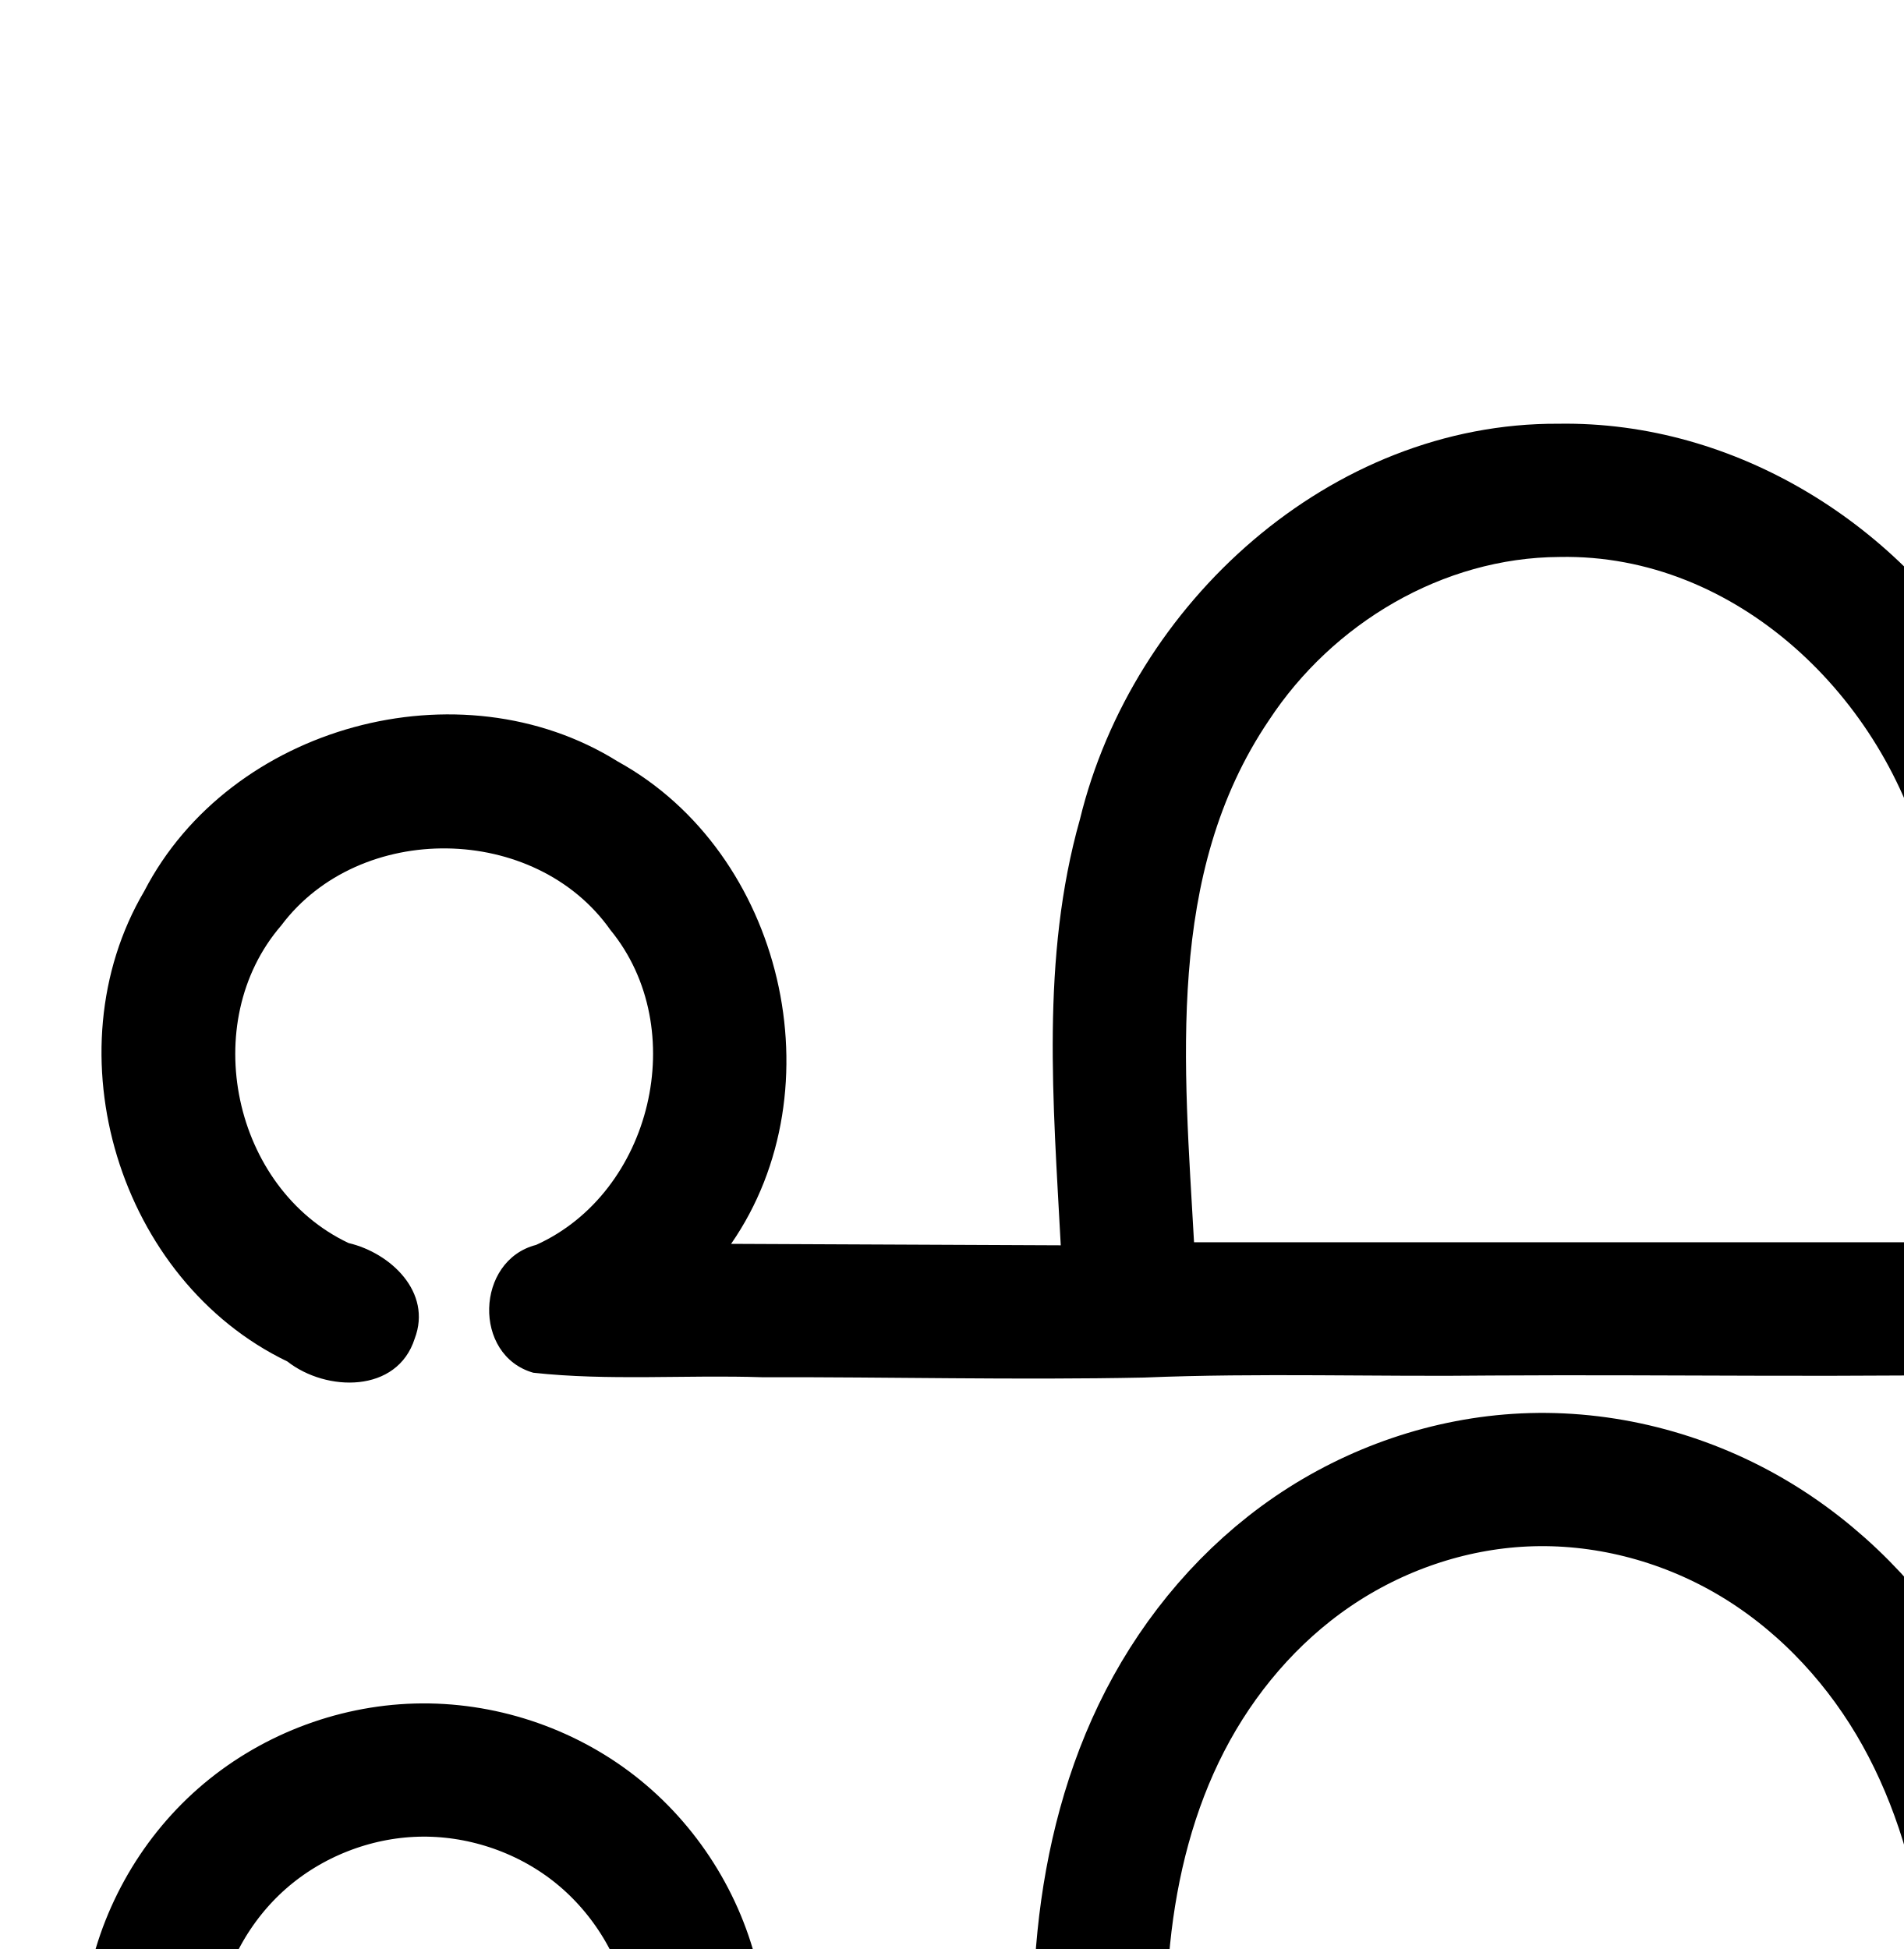
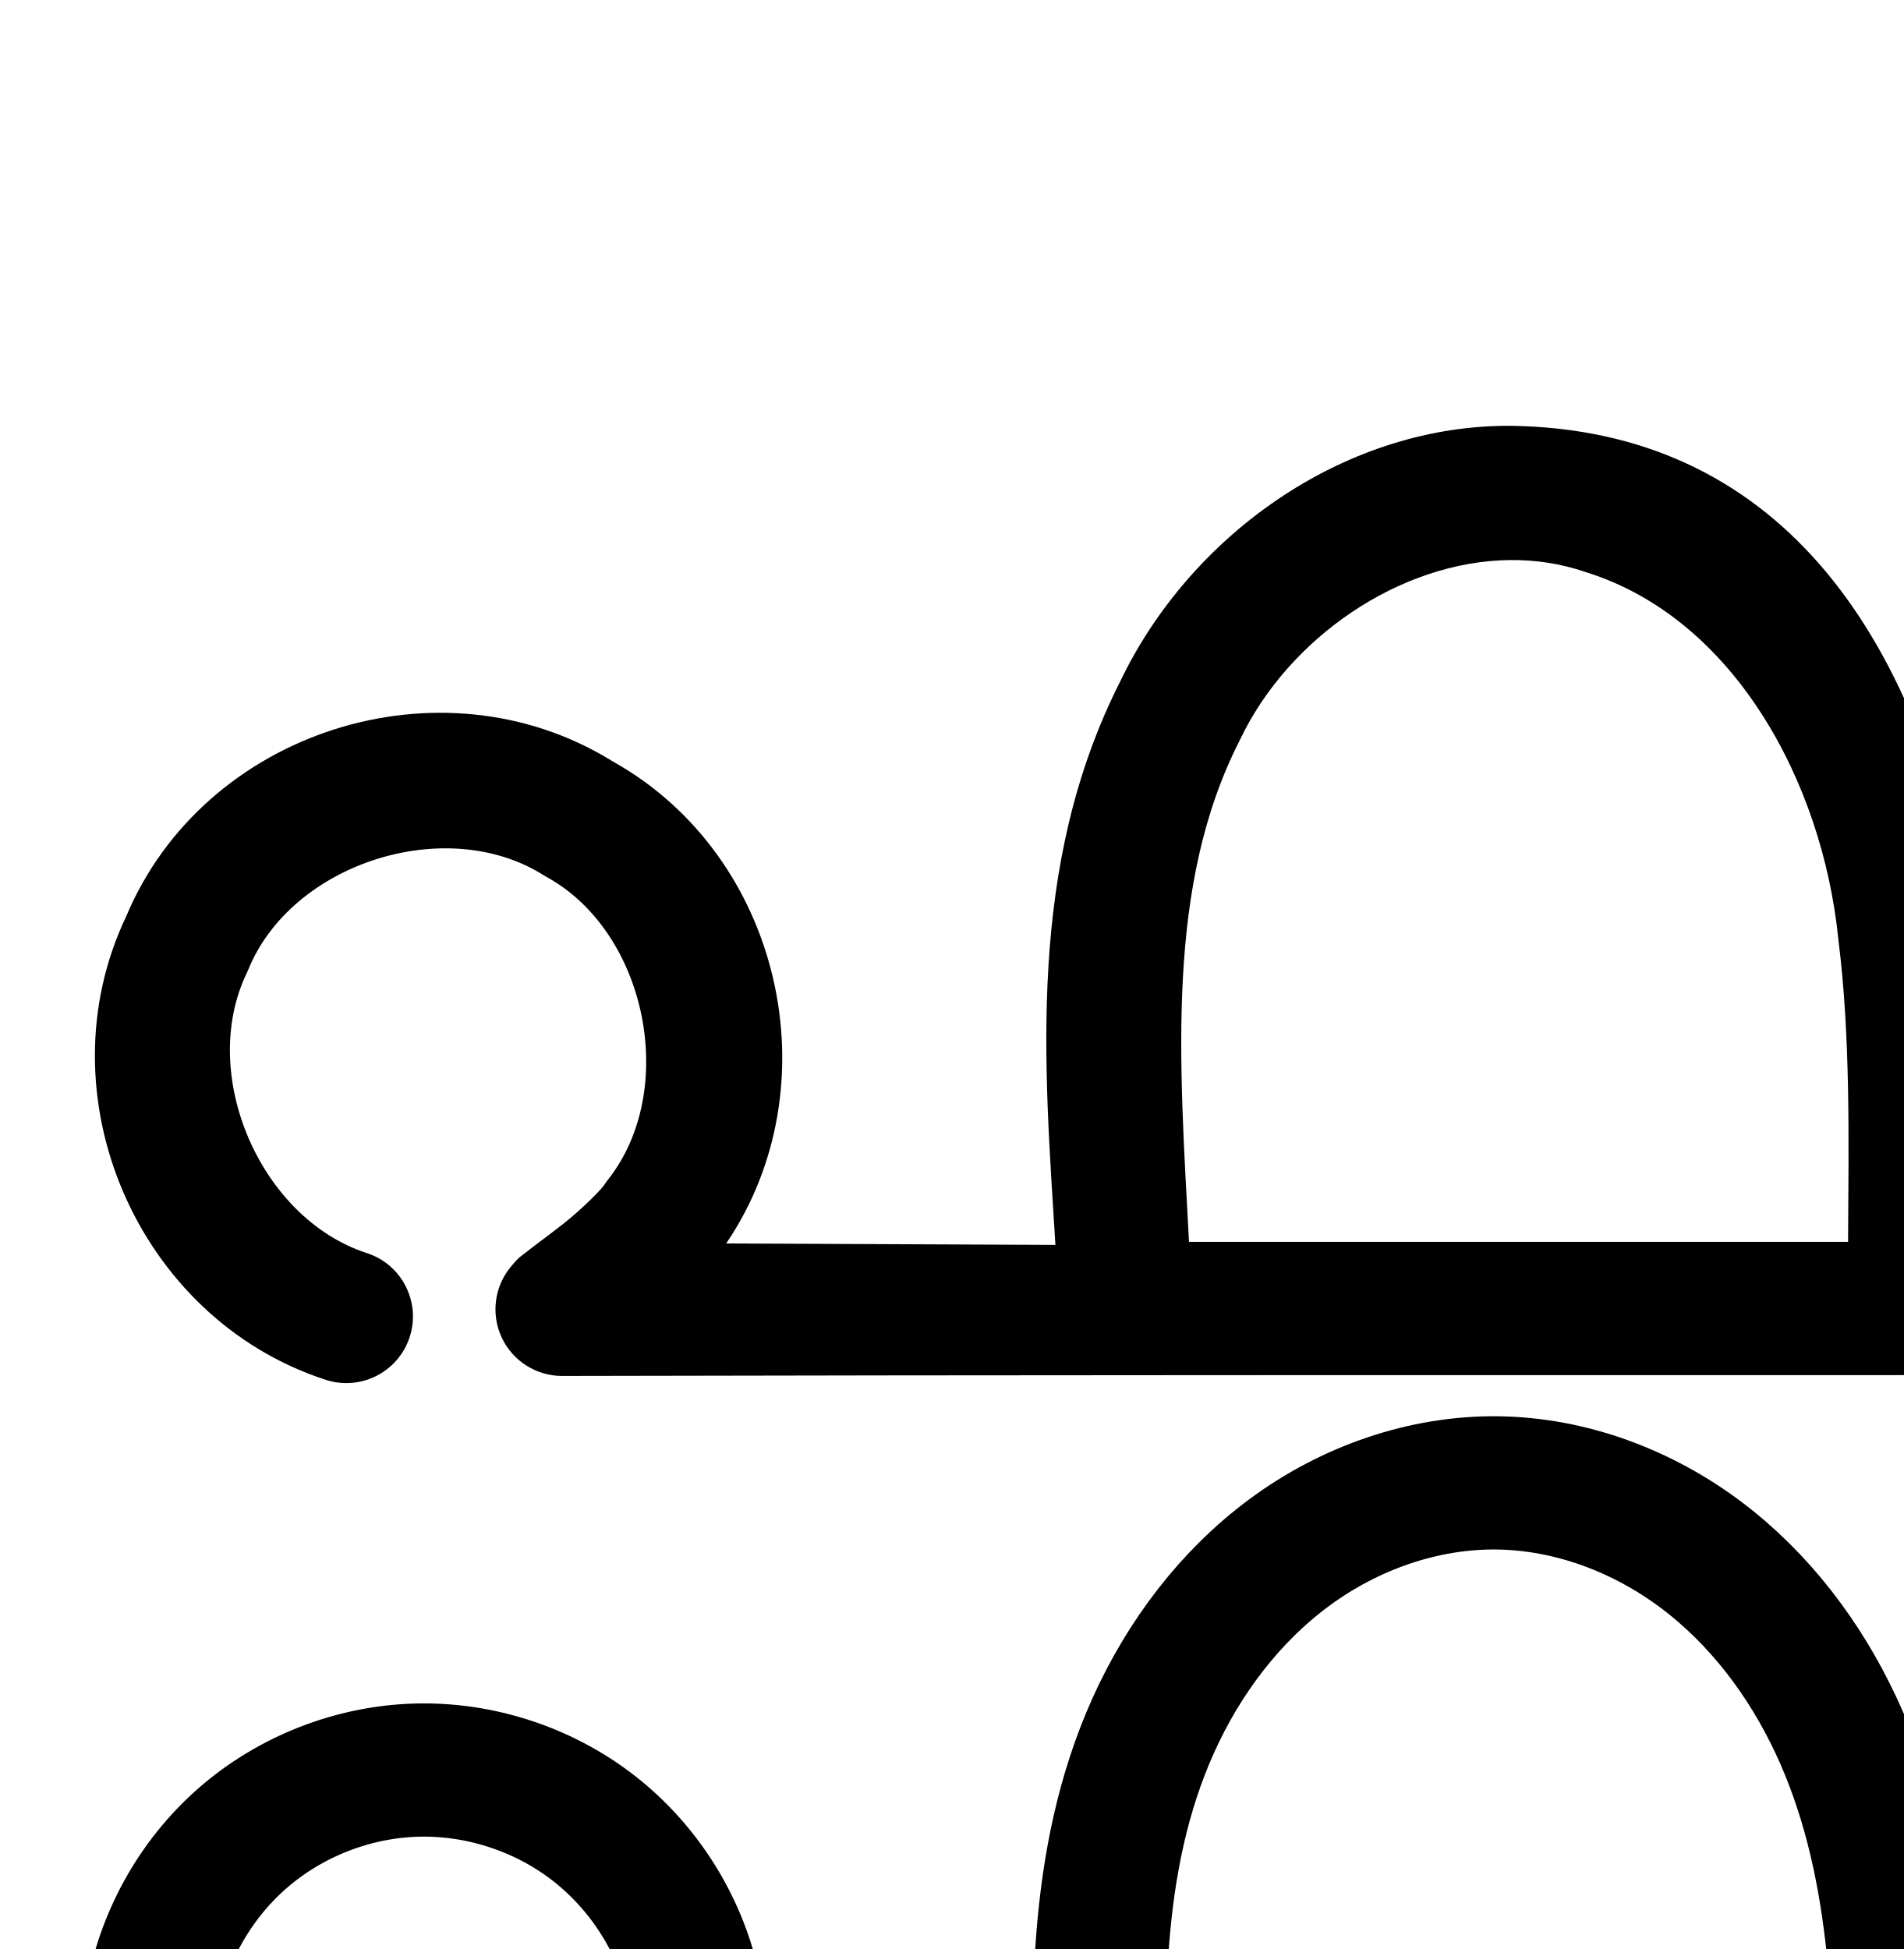
<svg xmlns="http://www.w3.org/2000/svg" width="2000" height="2048" id="svg2992" version="1.1">
  <defs id="defs5498">
    </defs>
  <g id="layer1" transform="translate(0,1048)">
-     <path style="color:#000000;font-style:normal;font-variant:normal;font-weight:normal;font-stretch:normal;font-size:medium;line-height:normal;font-family:sans-serif;text-indent:0;text-align:start;text-decoration:none;text-decoration-line:none;text-decoration-style:solid;text-decoration-color:#000000;letter-spacing:normal;word-spacing:normal;text-transform:none;direction:ltr;block-progression:tb;writing-mode:lr-tb;baseline-shift:baseline;text-anchor:start;white-space:normal;clip-rule:nonzero;display:inline;overflow:visible;visibility:visible;opacity:1;isolation:auto;mix-blend-mode:normal;color-interpolation:sRGB;color-interpolation-filters:linearRGB;solid-color:#000000;solid-opacity:1;fill:#000000;fill-opacity:1;fill-rule:evenodd;stroke:none;stroke-width:140;stroke-linecap:round;stroke-linejoin:round;stroke-miterlimit:4;stroke-dasharray:none;stroke-dashoffset:0;stroke-opacity:1;color-rendering:auto;image-rendering:auto;shape-rendering:auto;text-rendering:auto;enable-background:accumulate" d="m 1637.35,-602.742 c -239.326,-1.299 -447.458,188.595 -502.671,415.611 C 1093.395,-41.264 1106.626,111.299 1114.514,260.572 999.062,260.06 883.61,259.548 768.158,259.035 881.153,95.887 822.965,-151.866 649.193,-247.757 482.986,-351.608 241.652,-285.666 151.553,-111.563 51.937,57.653 125.015,297.507 301.919,382.627 342.883,414.769 417.417,416.225 435.751,358.524 454.214,309.804 410.338,268.549 366.271,258.198 244.68,200.764 207.568,26.316 295.487,-75.507 377.836,-185.466 562.207,-183.095 641.401,-70.724 726.242,32.831 685.115,205.114 563.327,260.128 c -63.755,16.322 -66.869,116.116 -3.008,134.339 79.264,8.645 160.223,2.088 240.154,4.713 133.805,-0.352 267.834,3.087 401.497,0.349 121.144,-5.019 243.508,-0.712 365.121,-2.148 190.852,-1.236 383.032,2.613 572.964,-2.197 51.169,-10.716 57.459,-67.454 53.369,-110.41 1.103,-210.466 12.042,-434.441 -101.922,-621.227 -92.581,-159.385 -267.671,-269.306 -454.154,-266.289 z m 1.195,140.002 c 186.163,-3.807 342.717,148.762 385.646,322.899 36.811,129.13 28.756,264.456 29.327,397.222 -266.325,0 -532.65,0 -798.975,0 -10.238,-184.741 -30.585,-387.141 78.807,-548.685 66.737,-101.573 182.464,-170.888 305.195,-171.436 z" id="path4139-0-3-5" />
-     <path style="fill:none;fill-rule:evenodd;stroke:#000000;stroke-width:140;stroke-linecap:round;stroke-linejoin:round;stroke-miterlimit:4;stroke-dasharray:none;stroke-opacity:1" d="m 347.607,1374.879 c -62.98,-22.629 -117.595,-67.801 -151.635,-125.42 -34.04,-57.618 -47.25,-127.252 -36.678,-193.333 10.572,-66.082 44.847,-128.118 95.164,-172.241 50.317,-44.123 116.298,-70.002 183.195,-71.852 66.601,-1.842 133.617,20.139 186.189,61.07 52.572,40.931 90.313,100.512 104.857,165.532 14.544,65.02 5.783,135.002 -24.341,194.431 -30.123,59.428 -81.388,107.866 -142.427,134.575 l 605.489,2.689 -7.72,-144.477 c -4.235,-79.263 -7.98,-158.899 0.026,-237.869 8.006,-78.971 27.905,-157.275 64.302,-227.813 36.397,-70.539 89.34,-132.878 154.866,-177.675 65.526,-44.797 143.391,-71.711 222.681,-75.387 82.216,-3.811 165.177,17.427 236.375,58.718 71.197,41.291 130.346,102.253 172.46,172.967 42.114,70.714 67.239,150.699 79.845,232.033 12.606,81.334 12.858,164.012 12.581,246.317 l -0.5,148.55" id="path4139-0-3-5-0" />
-     <path style="fill:none;fill-rule:evenodd;stroke:#000000;stroke-width:140;stroke-linecap:round;stroke-linejoin:round;stroke-miterlimit:4;stroke-dasharray:none;stroke-opacity:1" d="m 1153.229,1366.807 912,0" id="path4171-7-0" />
+     <path style="fill:none;fill-rule:evenodd;stroke:#000000;stroke-width:140;stroke-linecap:round;stroke-linejoin:round;stroke-miterlimit:4;stroke-dasharray:none;stroke-opacity:1" d="m 347.607,1374.879 c -62.98,-22.629 -117.595,-67.801 -151.635,-125.42 -34.04,-57.618 -47.25,-127.252 -36.678,-193.333 10.572,-66.082 44.847,-128.118 95.164,-172.241 50.317,-44.123 116.298,-70.002 183.195,-71.852 66.601,-1.842 133.617,20.139 186.189,61.07 52.572,40.931 90.313,100.512 104.857,165.532 14.544,65.02 5.783,135.002 -24.341,194.431 -30.123,59.428 -81.388,107.866 -142.427,134.575 l 605.489,2.689 -7.72,-144.477 c -8.334,-155.968 -12.127,-318.425 52.042,-460.825 32.085,-71.2 80.531,-135.694 143.403,-182.018 62.872,-46.324 140.306,-73.791 218.395,-72.787 76.872,0.988 152.365,29.481 213.82,75.672 61.455,46.19 109.083,109.449 141.67,179.079 65.173,139.261 68.324,298.414 67.806,452.169 l -0.5,148.55" id="path4139-0-3-5-0" />
+     <path style="fill:none;fill-rule:evenodd;stroke:#000000;stroke-width:140;stroke-linecap:round;stroke-linejoin:round;stroke-miterlimit:4;stroke-dasharray:none;stroke-opacity:1" d="m 1153.229,1366.807 830,0" id="path4171-7-0" />
+     <path style="color:#000000;font-style:normal;font-variant:normal;font-weight:normal;font-stretch:normal;font-size:medium;line-height:normal;font-family:sans-serif;text-indent:0;text-align:start;text-decoration:none;text-decoration-line:none;text-decoration-style:solid;text-decoration-color:#000000;letter-spacing:normal;word-spacing:normal;text-transform:none;direction:ltr;block-progression:tb;writing-mode:lr-tb;baseline-shift:baseline;text-anchor:start;white-space:normal;clip-rule:nonzero;display:inline;overflow:visible;visibility:visible;opacity:1;isolation:auto;mix-blend-mode:normal;color-interpolation:sRGB;color-interpolation-filters:linearRGB;solid-color:#000000;solid-opacity:1;fill:#000000;fill-opacity:1;fill-rule:evenodd;stroke:none;stroke-width:140;stroke-linecap:round;stroke-linejoin:round;stroke-miterlimit:4;stroke-dasharray:none;stroke-dashoffset:0;stroke-opacity:1;color-rendering:auto;image-rendering:auto;shape-rendering:auto;text-rendering:auto;enable-background:accumulate" d="m 1580.561,447.467 c -171.302,1.797 -330.372,115.687 -403.609,268.613 -98.692,195.016 -79.577,404.191 -68.062,592.059 l -345.883,-1.535 C 875.421,1140.916 821.768,900.797 645.445,801.016 l -1.918,-1.129 c -0.565,-0.315 -1.096,-0.668 -1.664,-0.98 C 462.167,688.829 214.031,768.405 132.531,963.07 43.216,1150.576 143.895,1384.681 341.037,1449.516 c 36.921,12.727 77.116,-7.216 89.317,-44.314 12.201,-37.098 -8.311,-77.006 -45.579,-88.678 -111.719,-36.741 -176.517,-187.855 -125.596,-293.848 0.613,-1.277 1.188,-2.573 1.723,-3.885 45.591,-111.815 207.768,-163.648 309.941,-99.307 1.173,0.738 2.367,1.442 3.582,2.109 105.426,57.949 138.921,224.222 64.057,318.395 -1.511,1.902 -2.923,3.881 -4.229,5.93 -2.471,3.875 -22.488,24.336 -42.104,39.826 -9.808,7.745 -19.528,14.96 -27.953,21.309 -4.213,3.174 -8.067,6.09 -11.994,9.254 -3.927,3.164 -6.655,3.989 -15.848,15.238 -17.068,20.896 -20.609,49.74 -9.102,74.144 11.507,24.404 36.014,40.023 62.995,40.149 469.426,-1.07 938.853,-0.891 1408.279,-0.891 2.558,0.026 5.115,-0.088 7.66,-0.342 41.232,3.221 76.254,-29.814 75.445,-71.164 -0.719,-128.68 6.205,-263.387 -10.982,-401.945 0.03,0.289 0.064,0.58 0.094,0.869 l -0.178,-1.566 c 0.029,0.233 0.055,0.465 0.084,0.697 C 2016,656 1861.983,451.916 1588.727,447.467 c -2.725,-0.028 -5.447,-0.029 -8.166,0 z m 5.807,141.041 c 26.652,-0.298 53.23,3.611 78.906,12.373 0.55,0.188 1.102,0.369 1.656,0.543 154.011,48.309 247.593,218.718 264.535,385.123 0.053,0.522 0.111,1.044 0.176,1.564 12.648,101.499 10.708,207.446 10.076,316.836 l -692.455,0 c -10.218,-191.375 -24.488,-374.013 52.977,-526.428 0.264,-0.52 0.522,-1.044 0.773,-1.57 50.985,-106.848 167.865,-187.15 283.356,-188.441 z M 640.451,1425.008 c -1.279,1.268 -1.328,1.055 -0.418,0.322 0.073,-0.059 0.337,-0.258 0.418,-0.322 z" transform="translate(0,-1048)" id="path4139-0-3-5-0-6" />
  </g>
</svg>
